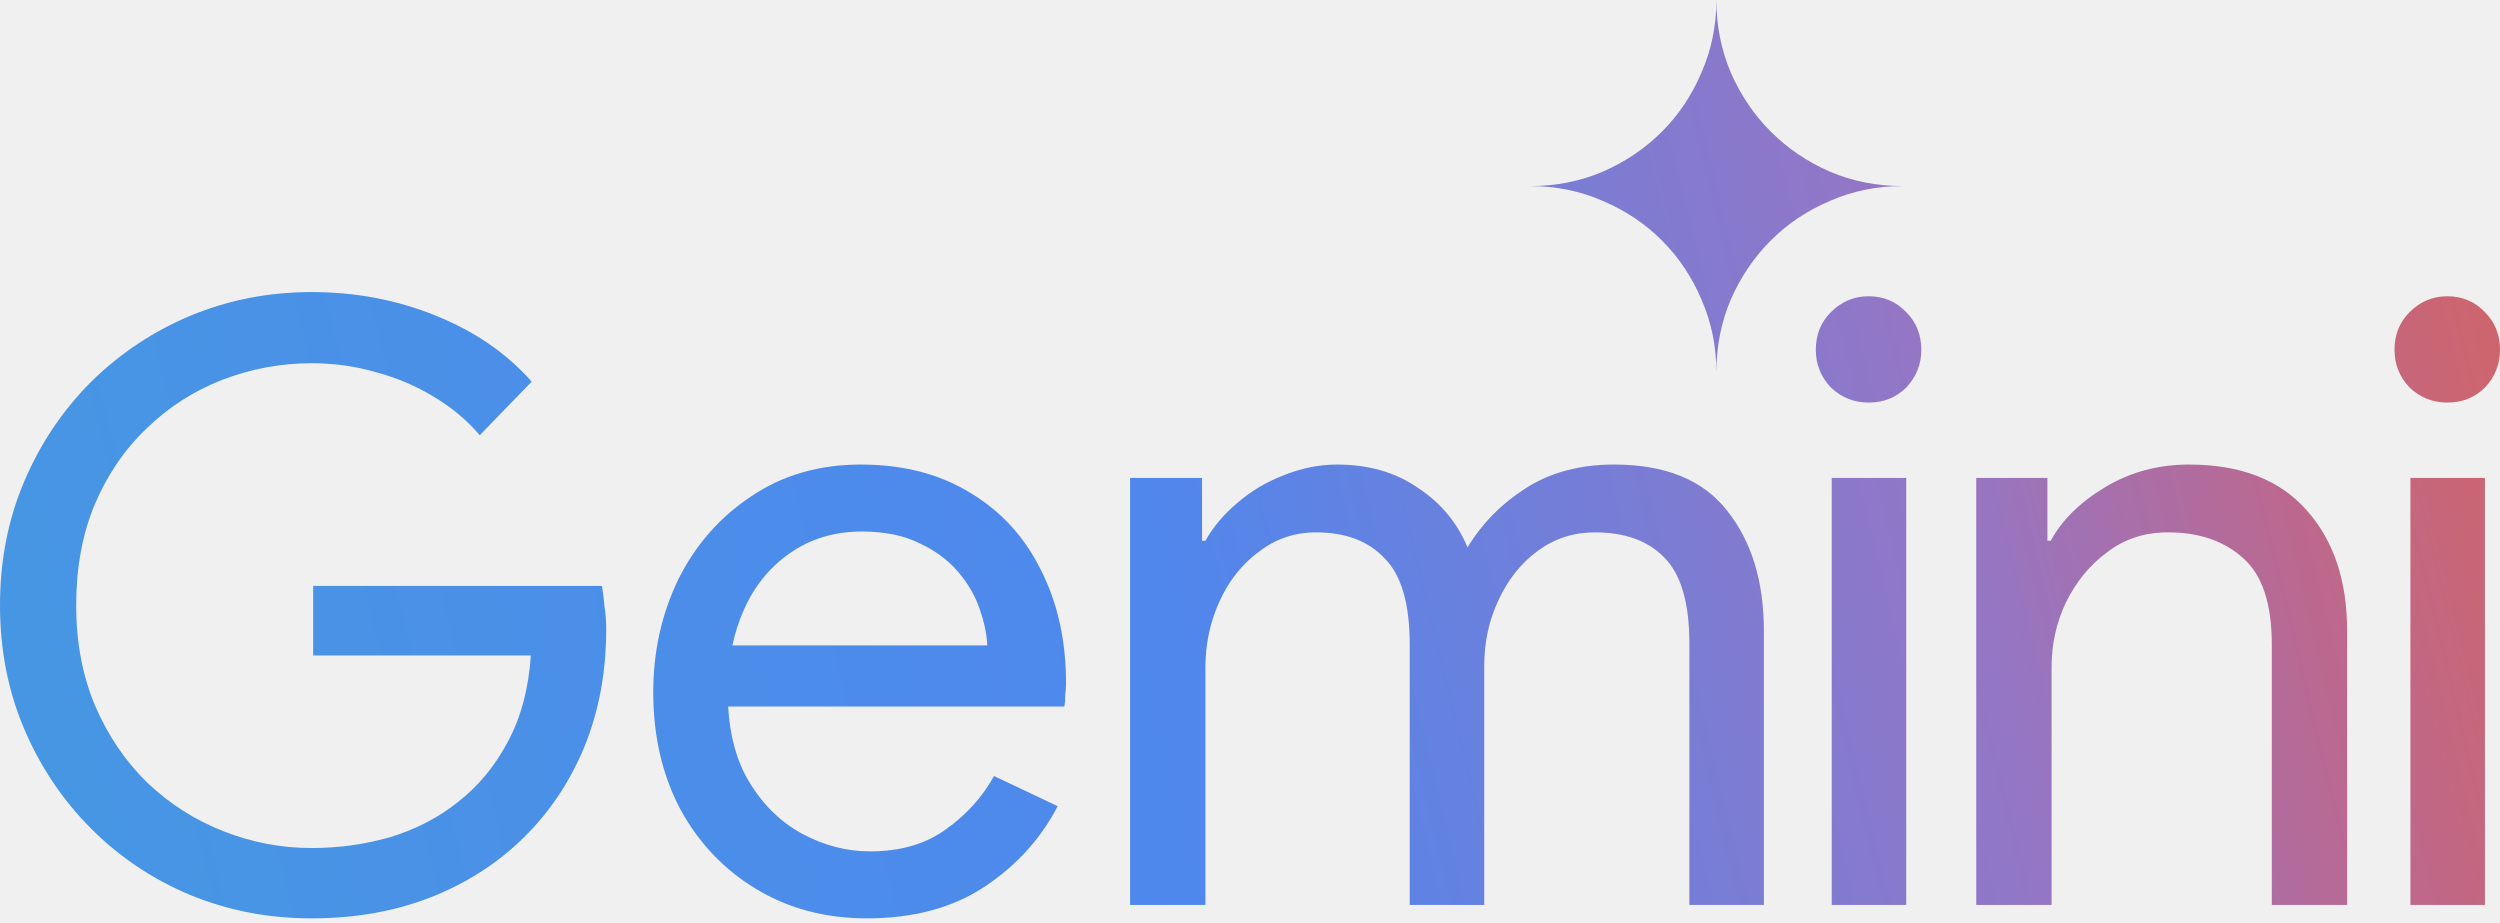
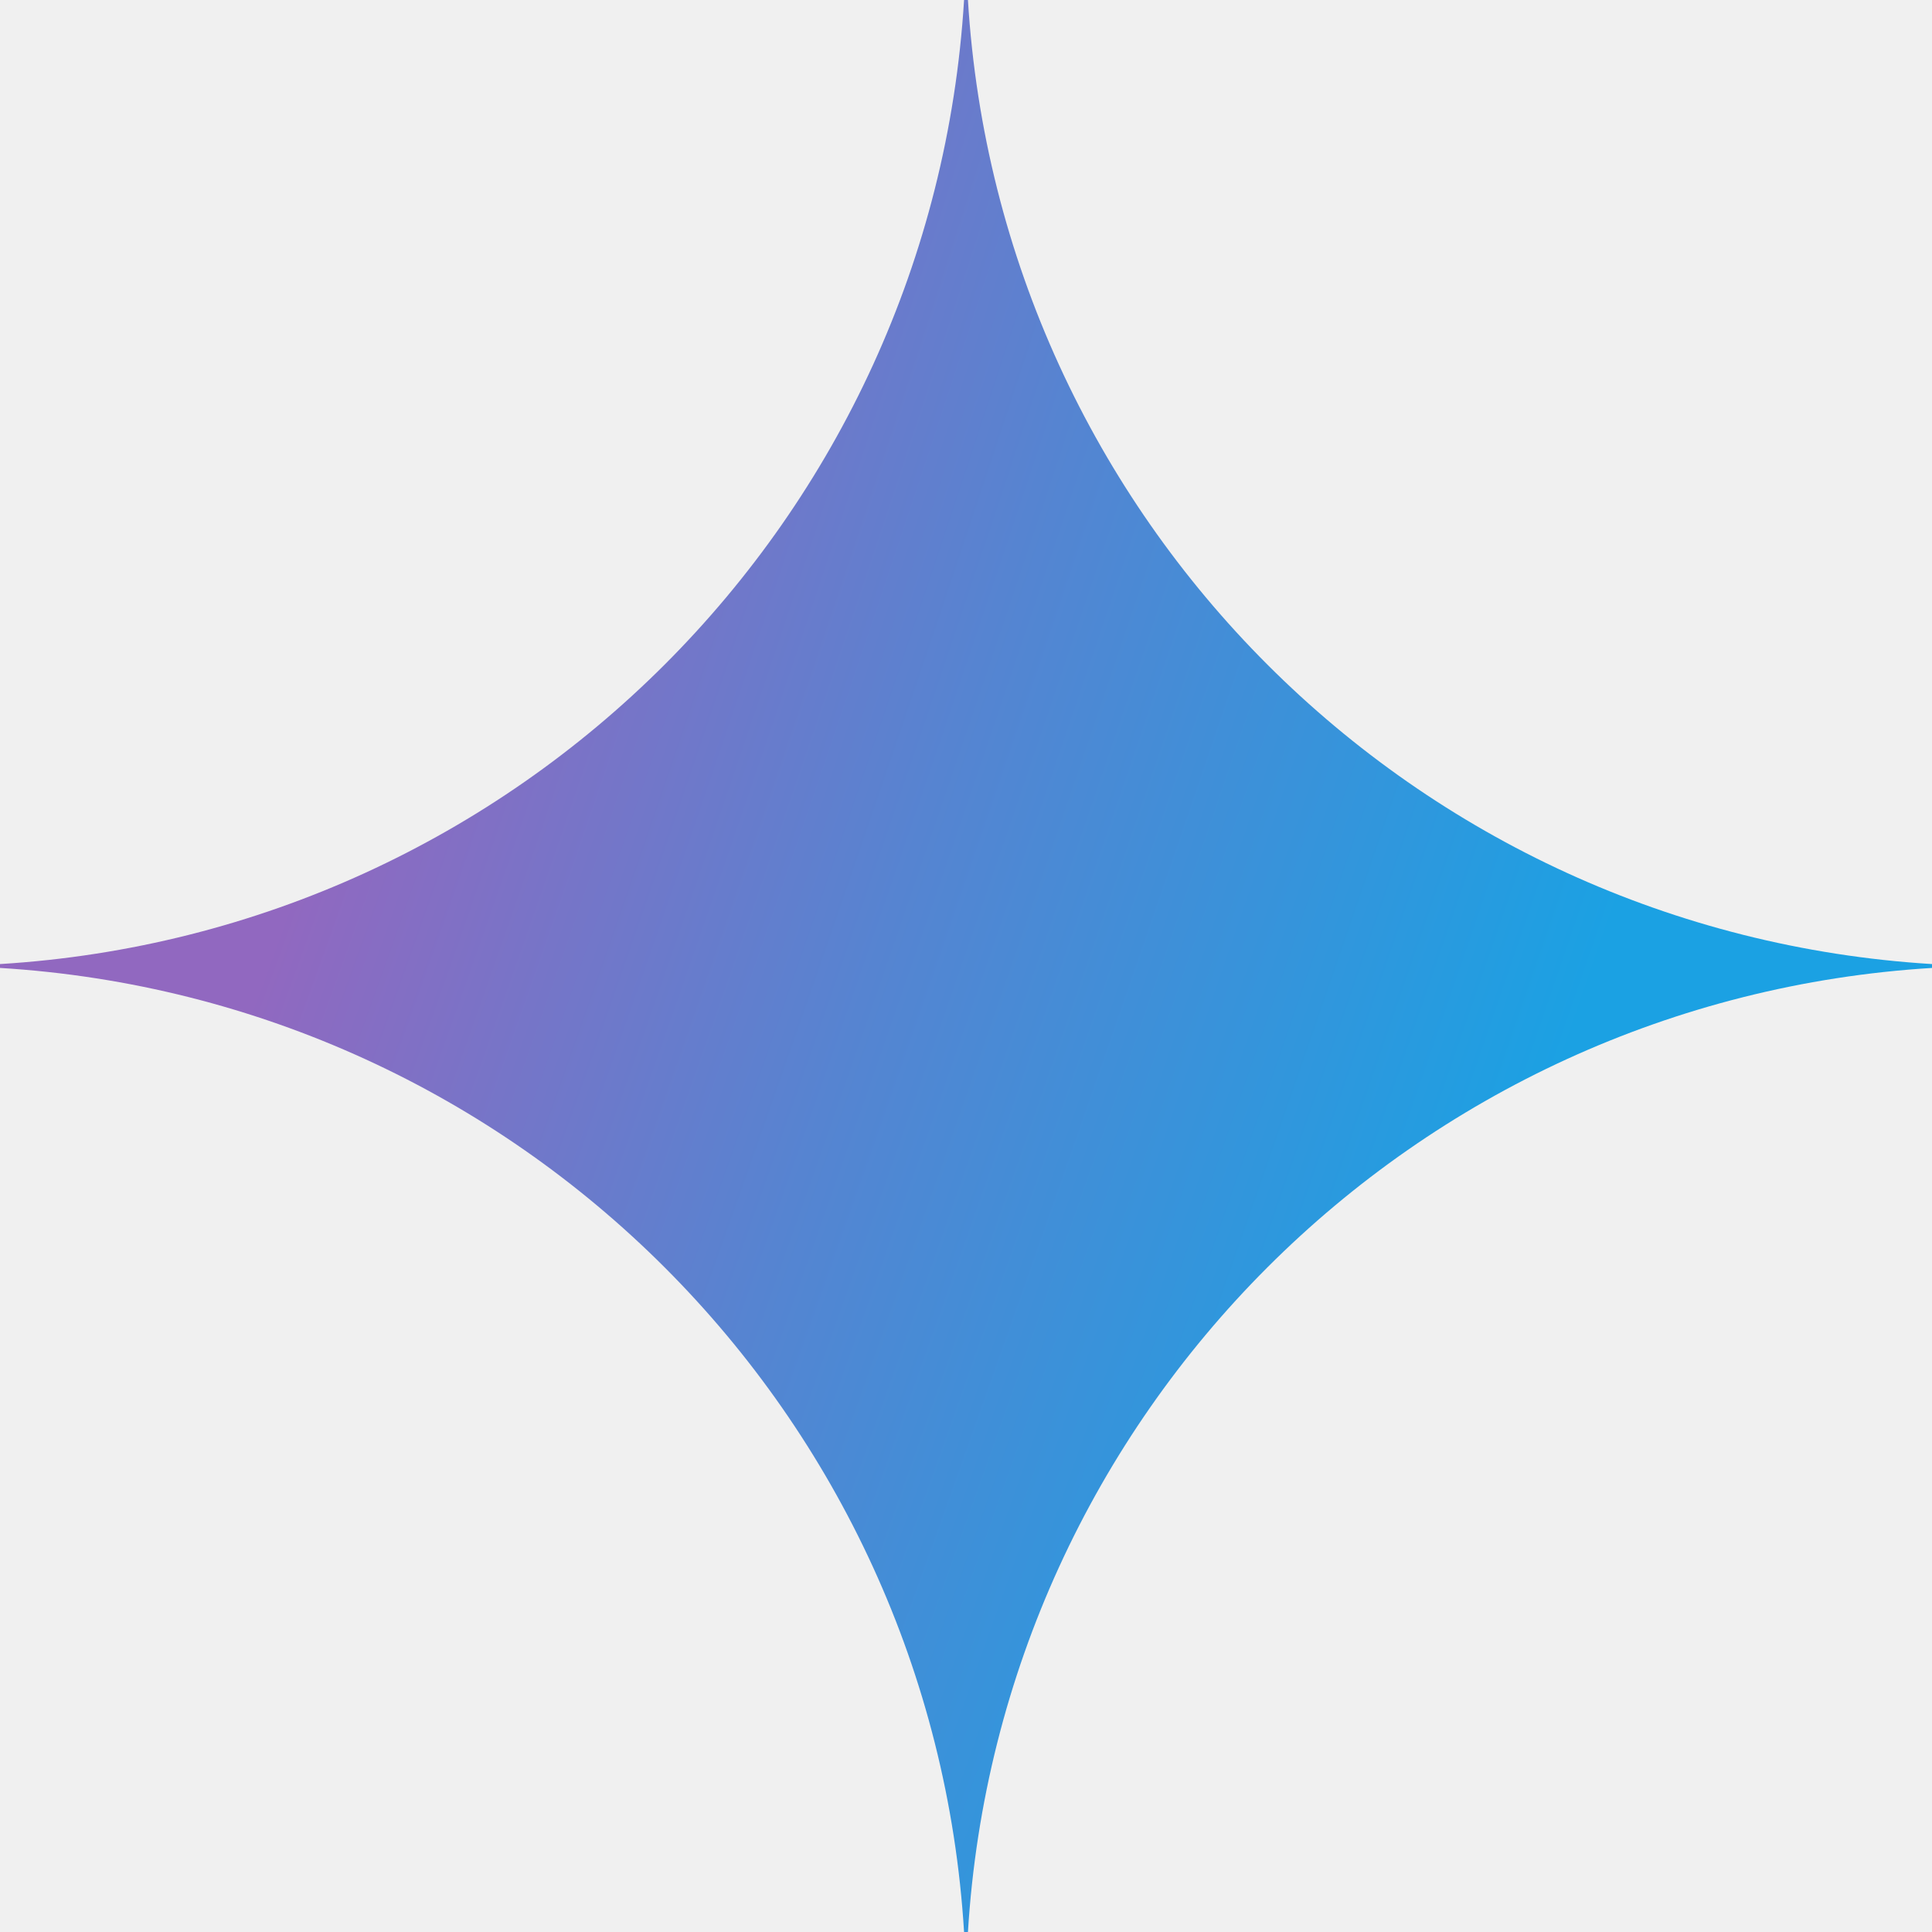
- <svg xmlns="http://www.w3.org/2000/svg" width="344" height="127" viewBox="0 0 344 127" fill="none">
-   <mask id="mask0_958_15881" style="mask-type:alpha" maskUnits="userSpaceOnUse" x="0" y="0" width="344" height="127">
-     <path fill-rule="evenodd" clip-rule="evenodd" d="M234.123 41.22C235.489 44.335 236.172 47.664 236.172 51.206C236.172 47.664 236.833 44.335 238.156 41.22C239.521 38.105 241.356 35.396 243.66 33.092C245.965 30.787 248.674 28.974 251.789 27.651C254.904 26.285 258.233 25.603 261.774 25.603C258.233 25.603 254.904 24.941 251.789 23.619C248.674 22.253 245.965 20.418 243.66 18.114C241.356 15.81 239.521 13.1 238.156 9.985C236.833 6.87 236.172 3.542 236.172 0C236.172 3.542 235.489 6.87 234.123 9.985C232.801 13.1 230.987 15.81 228.683 18.114C226.379 20.418 223.669 22.253 220.554 23.619C217.439 24.941 214.111 25.603 210.569 25.603C214.111 25.603 217.439 26.285 220.554 27.651C223.669 28.974 226.379 30.787 228.683 33.092C230.987 35.396 232.801 38.105 234.123 41.22ZM26.153 123.14C31.376 125.291 36.945 126.366 42.859 126.366C48.85 126.366 54.303 125.406 59.219 123.486C64.135 121.566 68.398 118.839 72.008 115.306C75.618 111.773 78.421 107.587 80.418 102.748C82.415 97.832 83.414 92.456 83.414 86.618V86.503C83.414 85.428 83.337 84.429 83.183 83.507C83.107 82.586 82.991 81.626 82.838 80.627H43.09V90.19H73.045C72.737 94.798 71.662 98.792 69.819 102.172C68.052 105.475 65.786 108.201 63.021 110.352C60.333 112.502 57.222 114.115 53.689 115.191C50.233 116.189 46.623 116.689 42.859 116.689C38.711 116.689 34.679 115.92 30.762 114.384C26.845 112.848 23.35 110.621 20.277 107.702C17.282 104.783 14.901 101.288 13.134 97.218C11.368 93.07 10.484 88.423 10.484 83.277C10.484 78.131 11.329 73.522 13.019 69.451C14.786 65.304 17.167 61.809 20.162 58.967C23.158 56.048 26.614 53.821 30.531 52.285C34.525 50.749 38.635 49.98 42.859 49.98C46.008 49.98 49.004 50.403 51.846 51.248C54.688 52.016 57.299 53.13 59.68 54.589C62.138 56.048 64.25 57.815 66.017 59.889L73.16 52.515C69.704 48.598 65.287 45.564 59.91 43.413C54.611 41.263 48.927 40.188 42.859 40.188C37.022 40.188 31.491 41.263 26.268 43.413C21.122 45.564 16.552 48.598 12.558 52.515C8.641 56.432 5.569 61.002 3.341 66.225C1.114 71.448 0 77.132 0 83.277C0 89.422 1.114 95.105 3.341 100.328C5.569 105.551 8.641 110.121 12.558 114.039C16.475 117.956 21.007 120.99 26.153 123.14ZM104.058 122.334C108.512 125.022 113.582 126.366 119.266 126.366C125.717 126.366 131.132 124.907 135.511 121.988C139.889 119.07 143.23 115.383 145.534 110.928L136.778 106.78C135.165 109.699 132.937 112.157 130.096 114.154C127.33 116.151 123.874 117.149 119.726 117.149C116.5 117.149 113.39 116.343 110.394 114.73C107.399 113.117 104.941 110.697 103.021 107.472C101.362 104.684 100.419 101.266 100.194 97.218H146.456C146.533 96.834 146.571 96.334 146.571 95.72C146.648 95.105 146.686 94.529 146.686 93.992C146.686 88.154 145.534 82.97 143.23 78.438C141.002 73.906 137.776 70.373 133.552 67.838C129.327 65.227 124.297 63.921 118.459 63.921C112.698 63.921 107.668 65.381 103.366 68.299C99.065 71.141 95.724 74.943 93.343 79.705C91.038 84.467 89.886 89.652 89.886 95.259C89.886 101.25 91.115 106.588 93.573 111.274C96.108 115.959 99.603 119.646 104.058 122.334ZM100.781 88.807C101.143 87.097 101.66 85.484 102.329 83.968C103.789 80.665 105.901 78.054 108.666 76.134C111.508 74.137 114.811 73.138 118.574 73.138C121.723 73.138 124.373 73.676 126.524 74.751C128.675 75.75 130.441 77.055 131.824 78.668C133.206 80.281 134.205 82.01 134.819 83.853C135.434 85.62 135.779 87.271 135.856 88.807H100.781ZM155.497 65.765V124.523H165.866V91.803C165.866 88.577 166.519 85.543 167.825 82.701C169.131 79.859 170.936 77.593 173.24 75.903C175.544 74.137 178.156 73.253 181.074 73.253C185.145 73.253 188.294 74.444 190.522 76.825C192.826 79.129 193.978 83.085 193.978 88.692V124.523H204.232V91.572C204.232 88.346 204.885 85.351 206.191 82.586C207.496 79.744 209.301 77.478 211.606 75.788C213.91 74.098 216.521 73.253 219.44 73.253C223.588 73.253 226.775 74.406 229.003 76.71C231.307 79.014 232.459 82.97 232.459 88.577V124.523H242.713V86.849C242.713 80.013 241.023 74.482 237.644 70.258C234.341 66.034 229.156 63.921 222.09 63.921C217.405 63.921 213.372 64.996 209.993 67.147C206.613 69.298 203.925 72.025 201.928 75.327C200.545 71.948 198.279 69.221 195.13 67.147C192.058 64.996 188.333 63.921 183.955 63.921C181.497 63.921 179.039 64.421 176.581 65.419C174.2 66.341 172.088 67.608 170.244 69.221C168.401 70.757 166.942 72.485 165.866 74.406H165.405V65.765H155.497ZM252.045 65.765V124.523H262.299V65.765H252.045ZM251.93 53.322C253.389 54.704 255.118 55.395 257.115 55.395C259.188 55.395 260.917 54.704 262.299 53.322C263.682 51.862 264.373 50.134 264.373 48.137C264.373 46.063 263.682 44.335 262.299 42.953C260.917 41.493 259.188 40.764 257.115 40.764C255.118 40.764 253.389 41.493 251.93 42.953C250.547 44.335 249.856 46.063 249.856 48.137C249.856 50.134 250.547 51.862 251.93 53.322ZM271.929 65.765V124.523H282.298V91.803C282.298 88.653 282.951 85.696 284.257 82.931C285.64 80.089 287.521 77.785 289.902 76.019C292.283 74.175 295.087 73.253 298.313 73.253C302.614 73.253 306.071 74.444 308.682 76.825C311.293 79.129 312.599 83.085 312.599 88.692V124.523H322.968V86.849C322.968 79.936 321.125 74.406 317.438 70.258C313.751 66.034 308.336 63.921 301.193 63.921C296.969 63.921 293.128 64.958 289.672 67.032C286.216 69.106 283.719 71.564 282.183 74.406H281.722V65.765H271.929ZM331.672 65.765V124.523H341.926V65.765H331.672ZM331.557 53.322C333.016 54.704 334.745 55.395 336.742 55.395C338.815 55.395 340.544 54.704 341.926 53.322C343.309 51.862 344 50.134 344 48.137C344 46.063 343.309 44.335 341.926 42.953C340.544 41.493 338.815 40.764 336.742 40.764C334.745 40.764 333.016 41.493 331.557 42.953C330.175 44.335 329.483 46.063 329.483 48.137C329.483 50.134 330.175 51.862 331.557 53.322Z" fill="white" />
-   </mask>
-   <g mask="url(#mask0_958_15881)">
-     <rect x="-158.25" y="-455.443" width="832.09" height="685.324" fill="url(#paint0_linear_958_15881)" />
-   </g>
+ <svg xmlns="http://www.w3.org/2000/svg" fill="none" viewBox="0 0 16 16">
+   <path d="M16 8.016A8.522 8.522 0 008.016 16h-.032A8.521 8.521 0 000 8.016v-.032A8.521 8.521 0 007.984 0h.032A8.522 8.522 0 0016 7.984v.032z" fill="url(#prefix__paint0_radial_980_20147)" />
  <defs>
-     <linearGradient id="paint0_linear_958_15881" x1="-57.405" y1="130.441" x2="354.97" y2="30.369" gradientUnits="userSpaceOnUse">
-       <stop stop-color="#439DDF" />
-       <stop offset="0.524" stop-color="#4F87ED" />
-       <stop offset="0.781" stop-color="#9476C5" />
-       <stop offset="0.888" stop-color="#BC688E" />
-       <stop offset="1" stop-color="#D6645D" />
-     </linearGradient>
+     <radialGradient id="prefix__paint0_radial_980_20147" cx="0" cy="0" r="1" gradientUnits="userSpaceOnUse" gradientTransform="matrix(16.1326 5.4553 -43.70045 129.2322 1.588 6.503)">
+       <stop offset=".067" stop-color="#9168C0" />
+       <stop offset=".343" stop-color="#5684D1" />
+       <stop offset=".672" stop-color="#1BA1E3" />
+     </radialGradient>
  </defs>
</svg>
